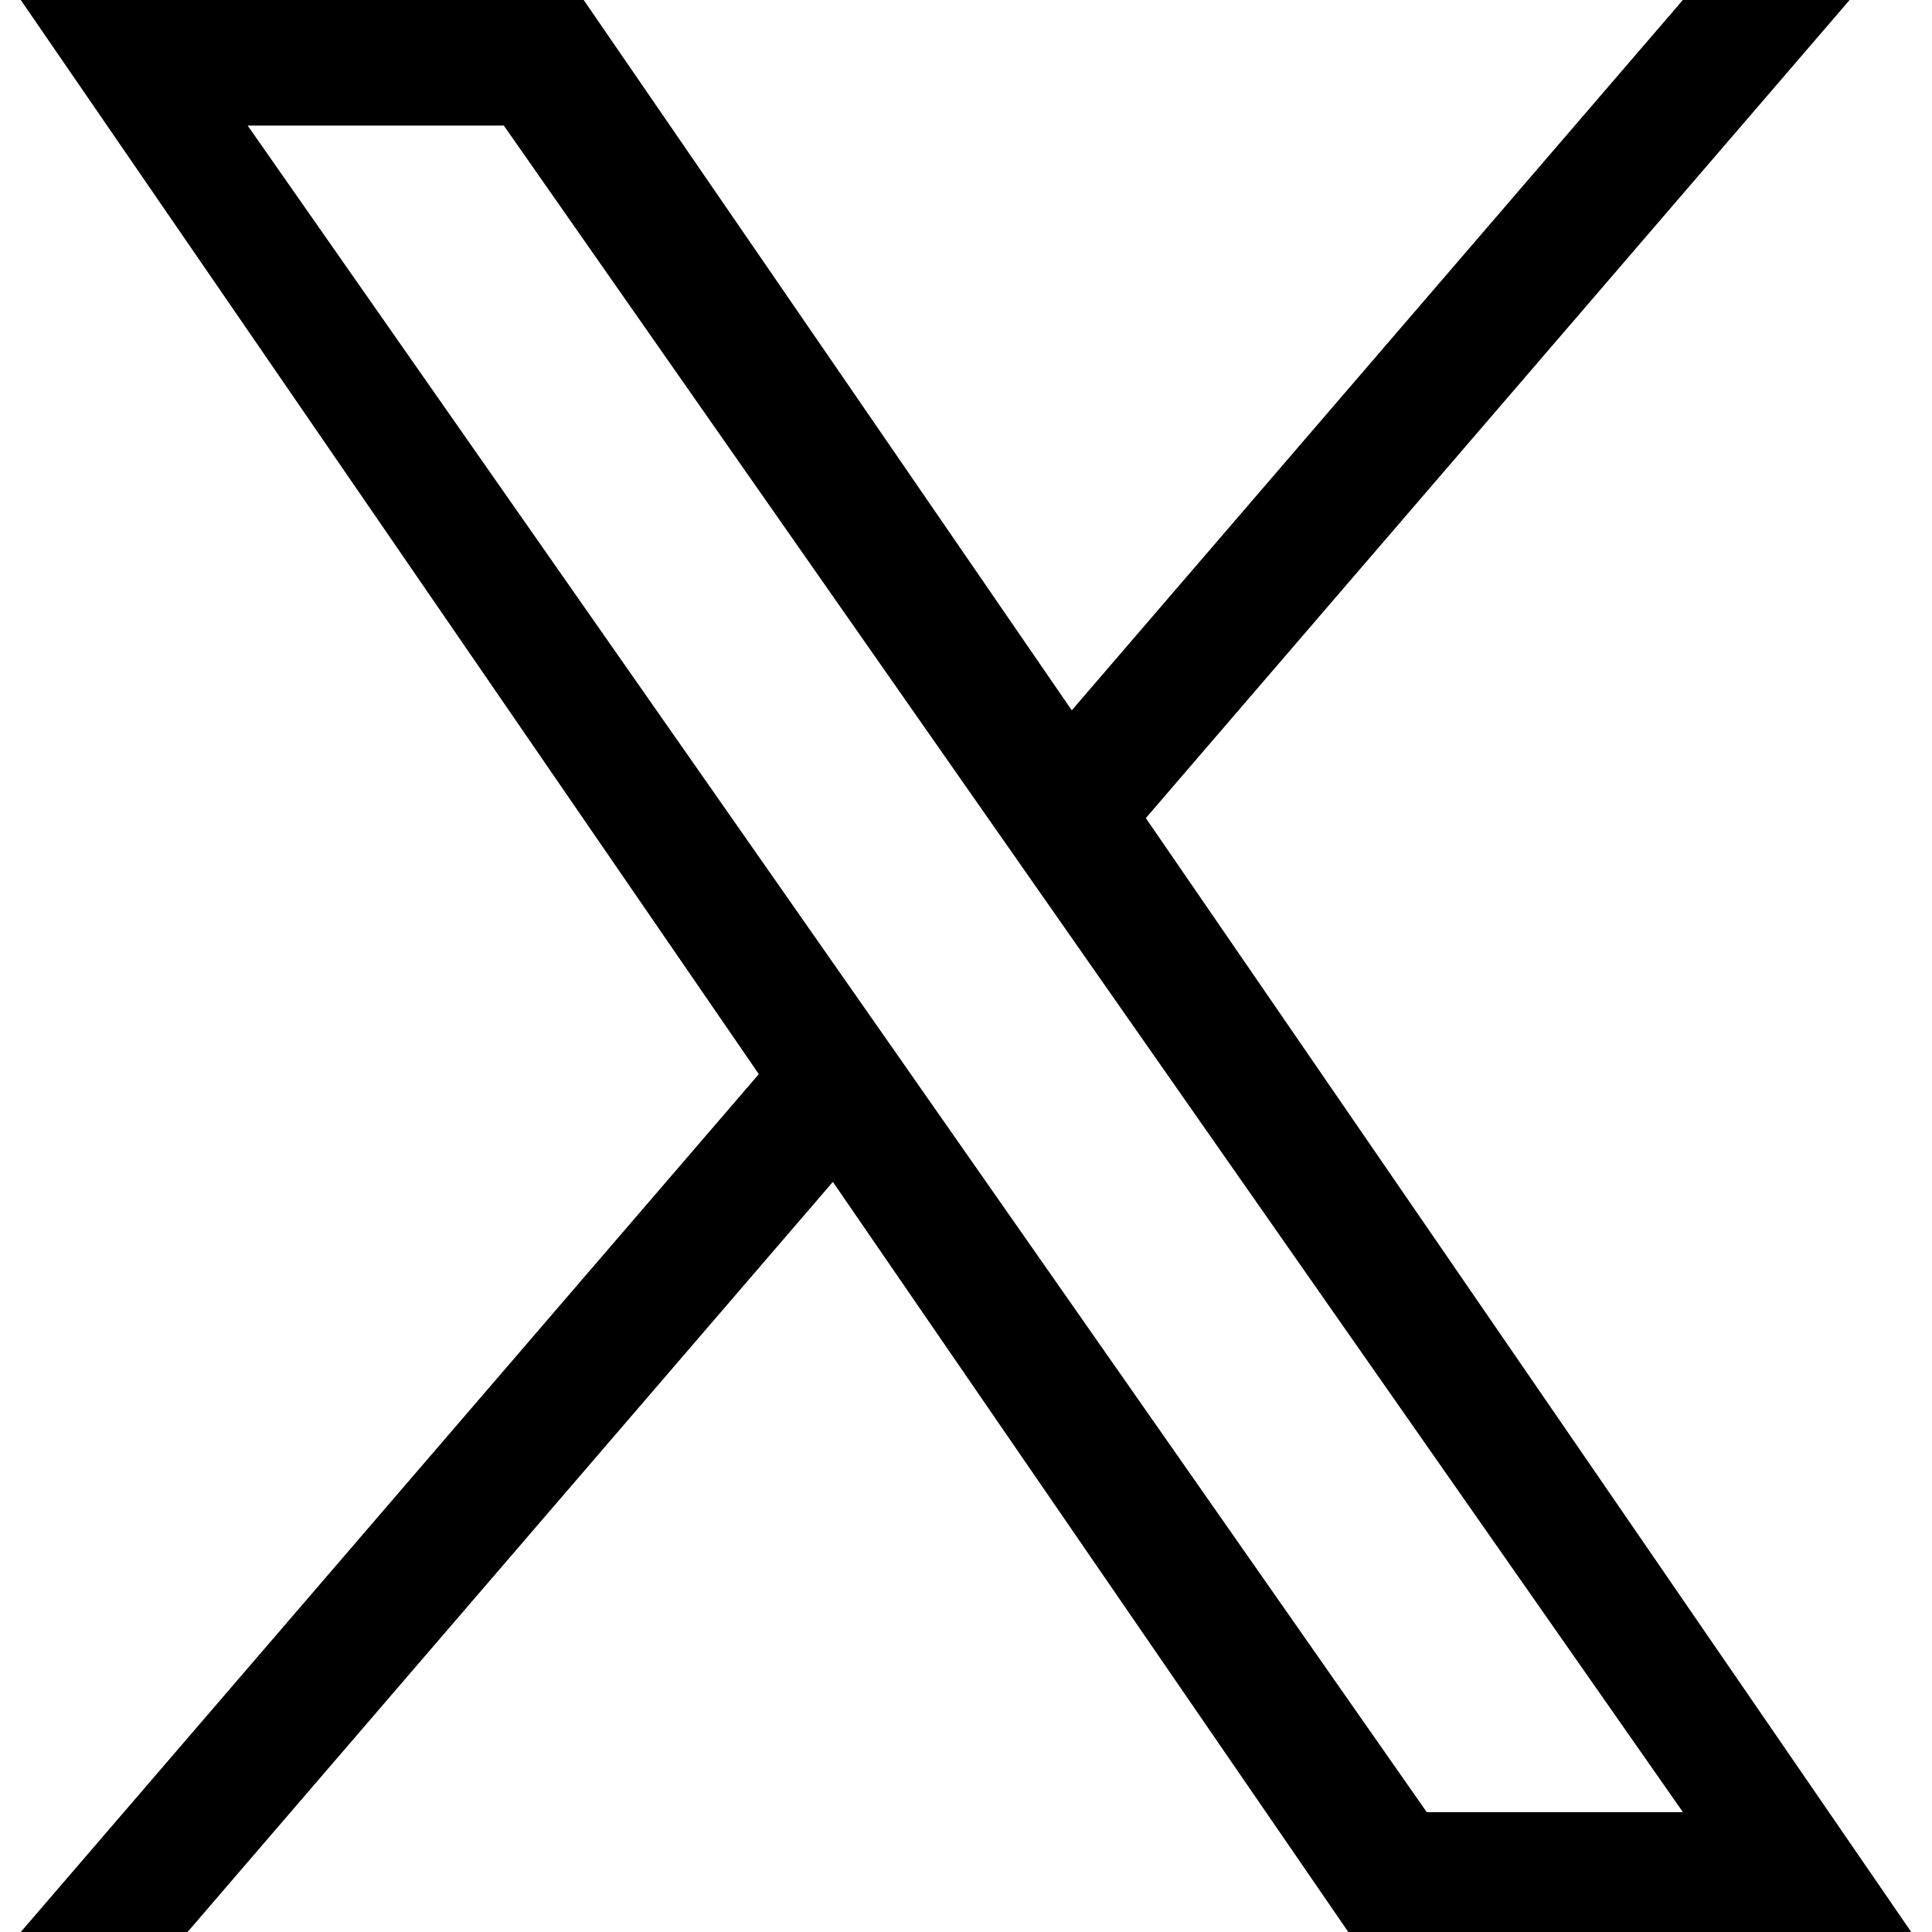
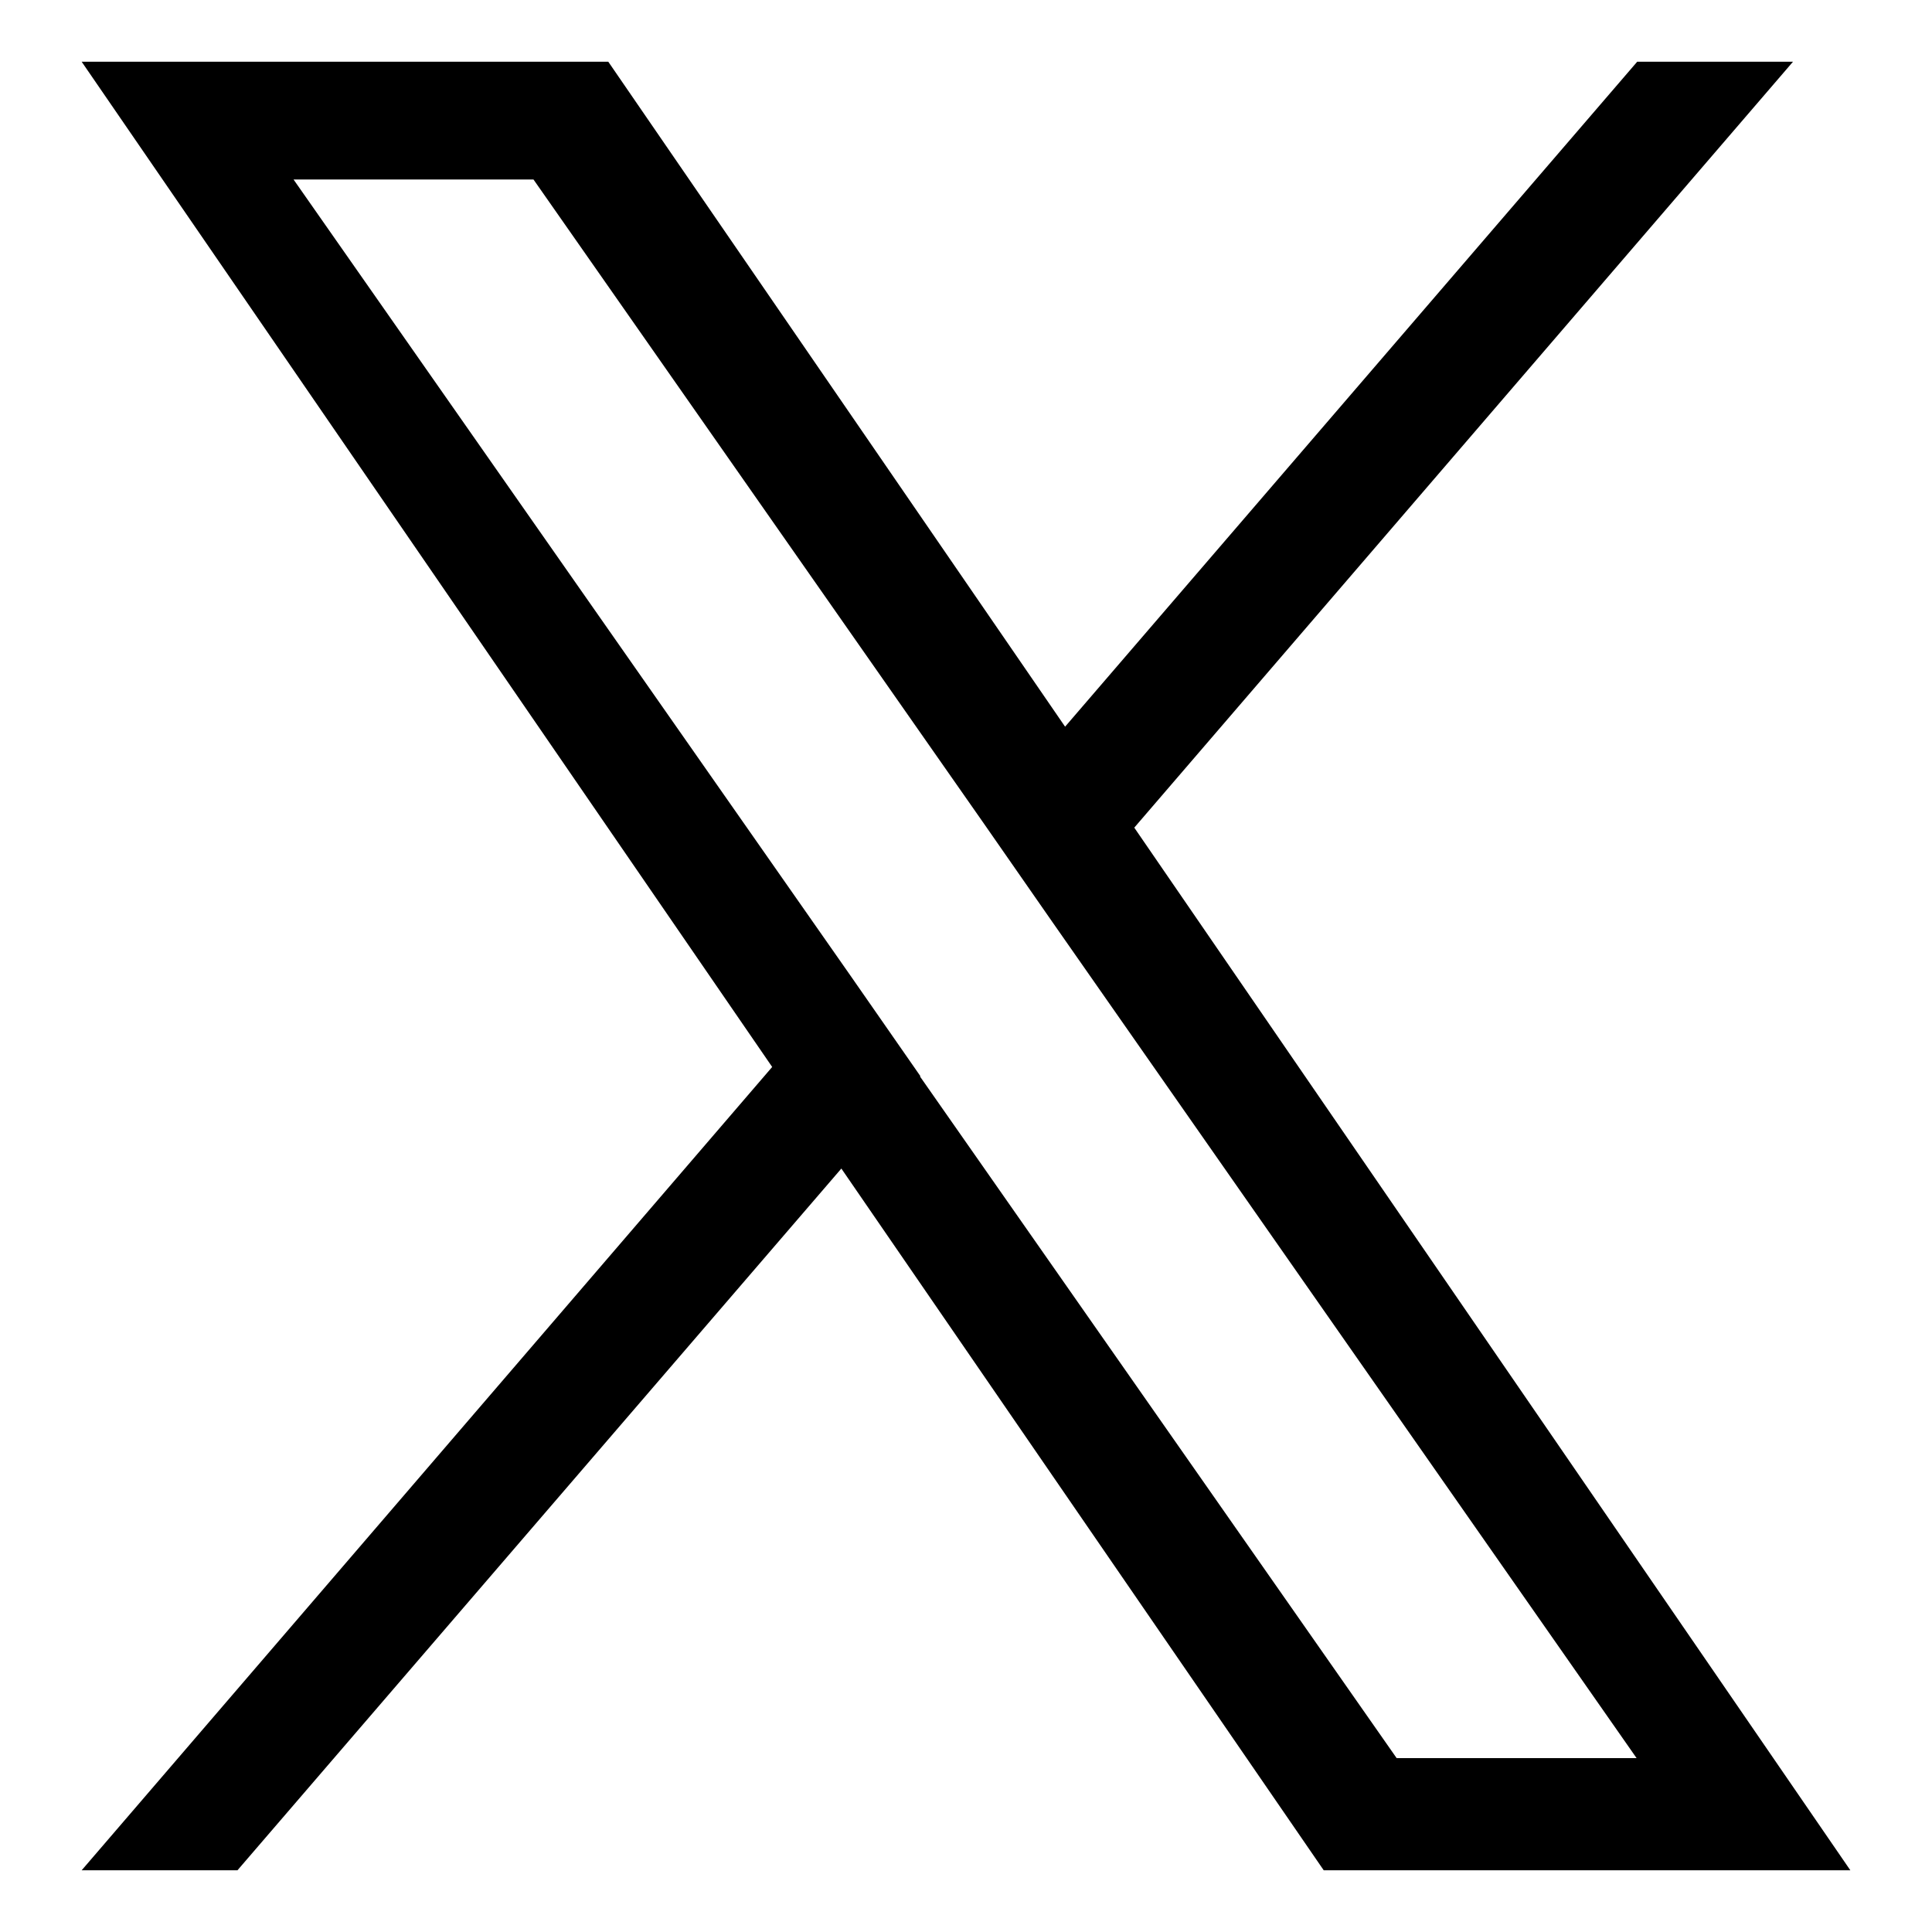
- <svg xmlns="http://www.w3.org/2000/svg" viewBox="0 0 310 310">
-   <path d="M183.858,131.264L296.781-0h-26.759l-98.051,113.975L93.658-0H3.333l118.425,172.35L3.333,310h26.761l103.544-120.361,82.704,120.361h90.325l-122.816-178.736h.007ZM147.206,173.868l-11.999-17.162L39.736,20.145h41.103l77.046,110.209,11.999,17.162,100.151,143.255h-41.103l-81.726-116.896v-.007Z" fill="currentColor" />
+ <svg xmlns="http://www.w3.org/2000/svg" class="icon-x" viewBox="0 0 310 310">
+   <path fill="currentColor" d="M182 132.8 287.7 9.9h-25l-91.8 106.7L97.6 9.9H13.1l110.8 161.3L13.1 300.1h25L135 187.5l77.4 112.6h84.5zm-34.3 39.9-11.2-16.1L47.1 28.8h38.5l72.1 103.1 11.2 16.1 93.7 134.1h-38.5l-76.5-109.4Z" />
</svg>
